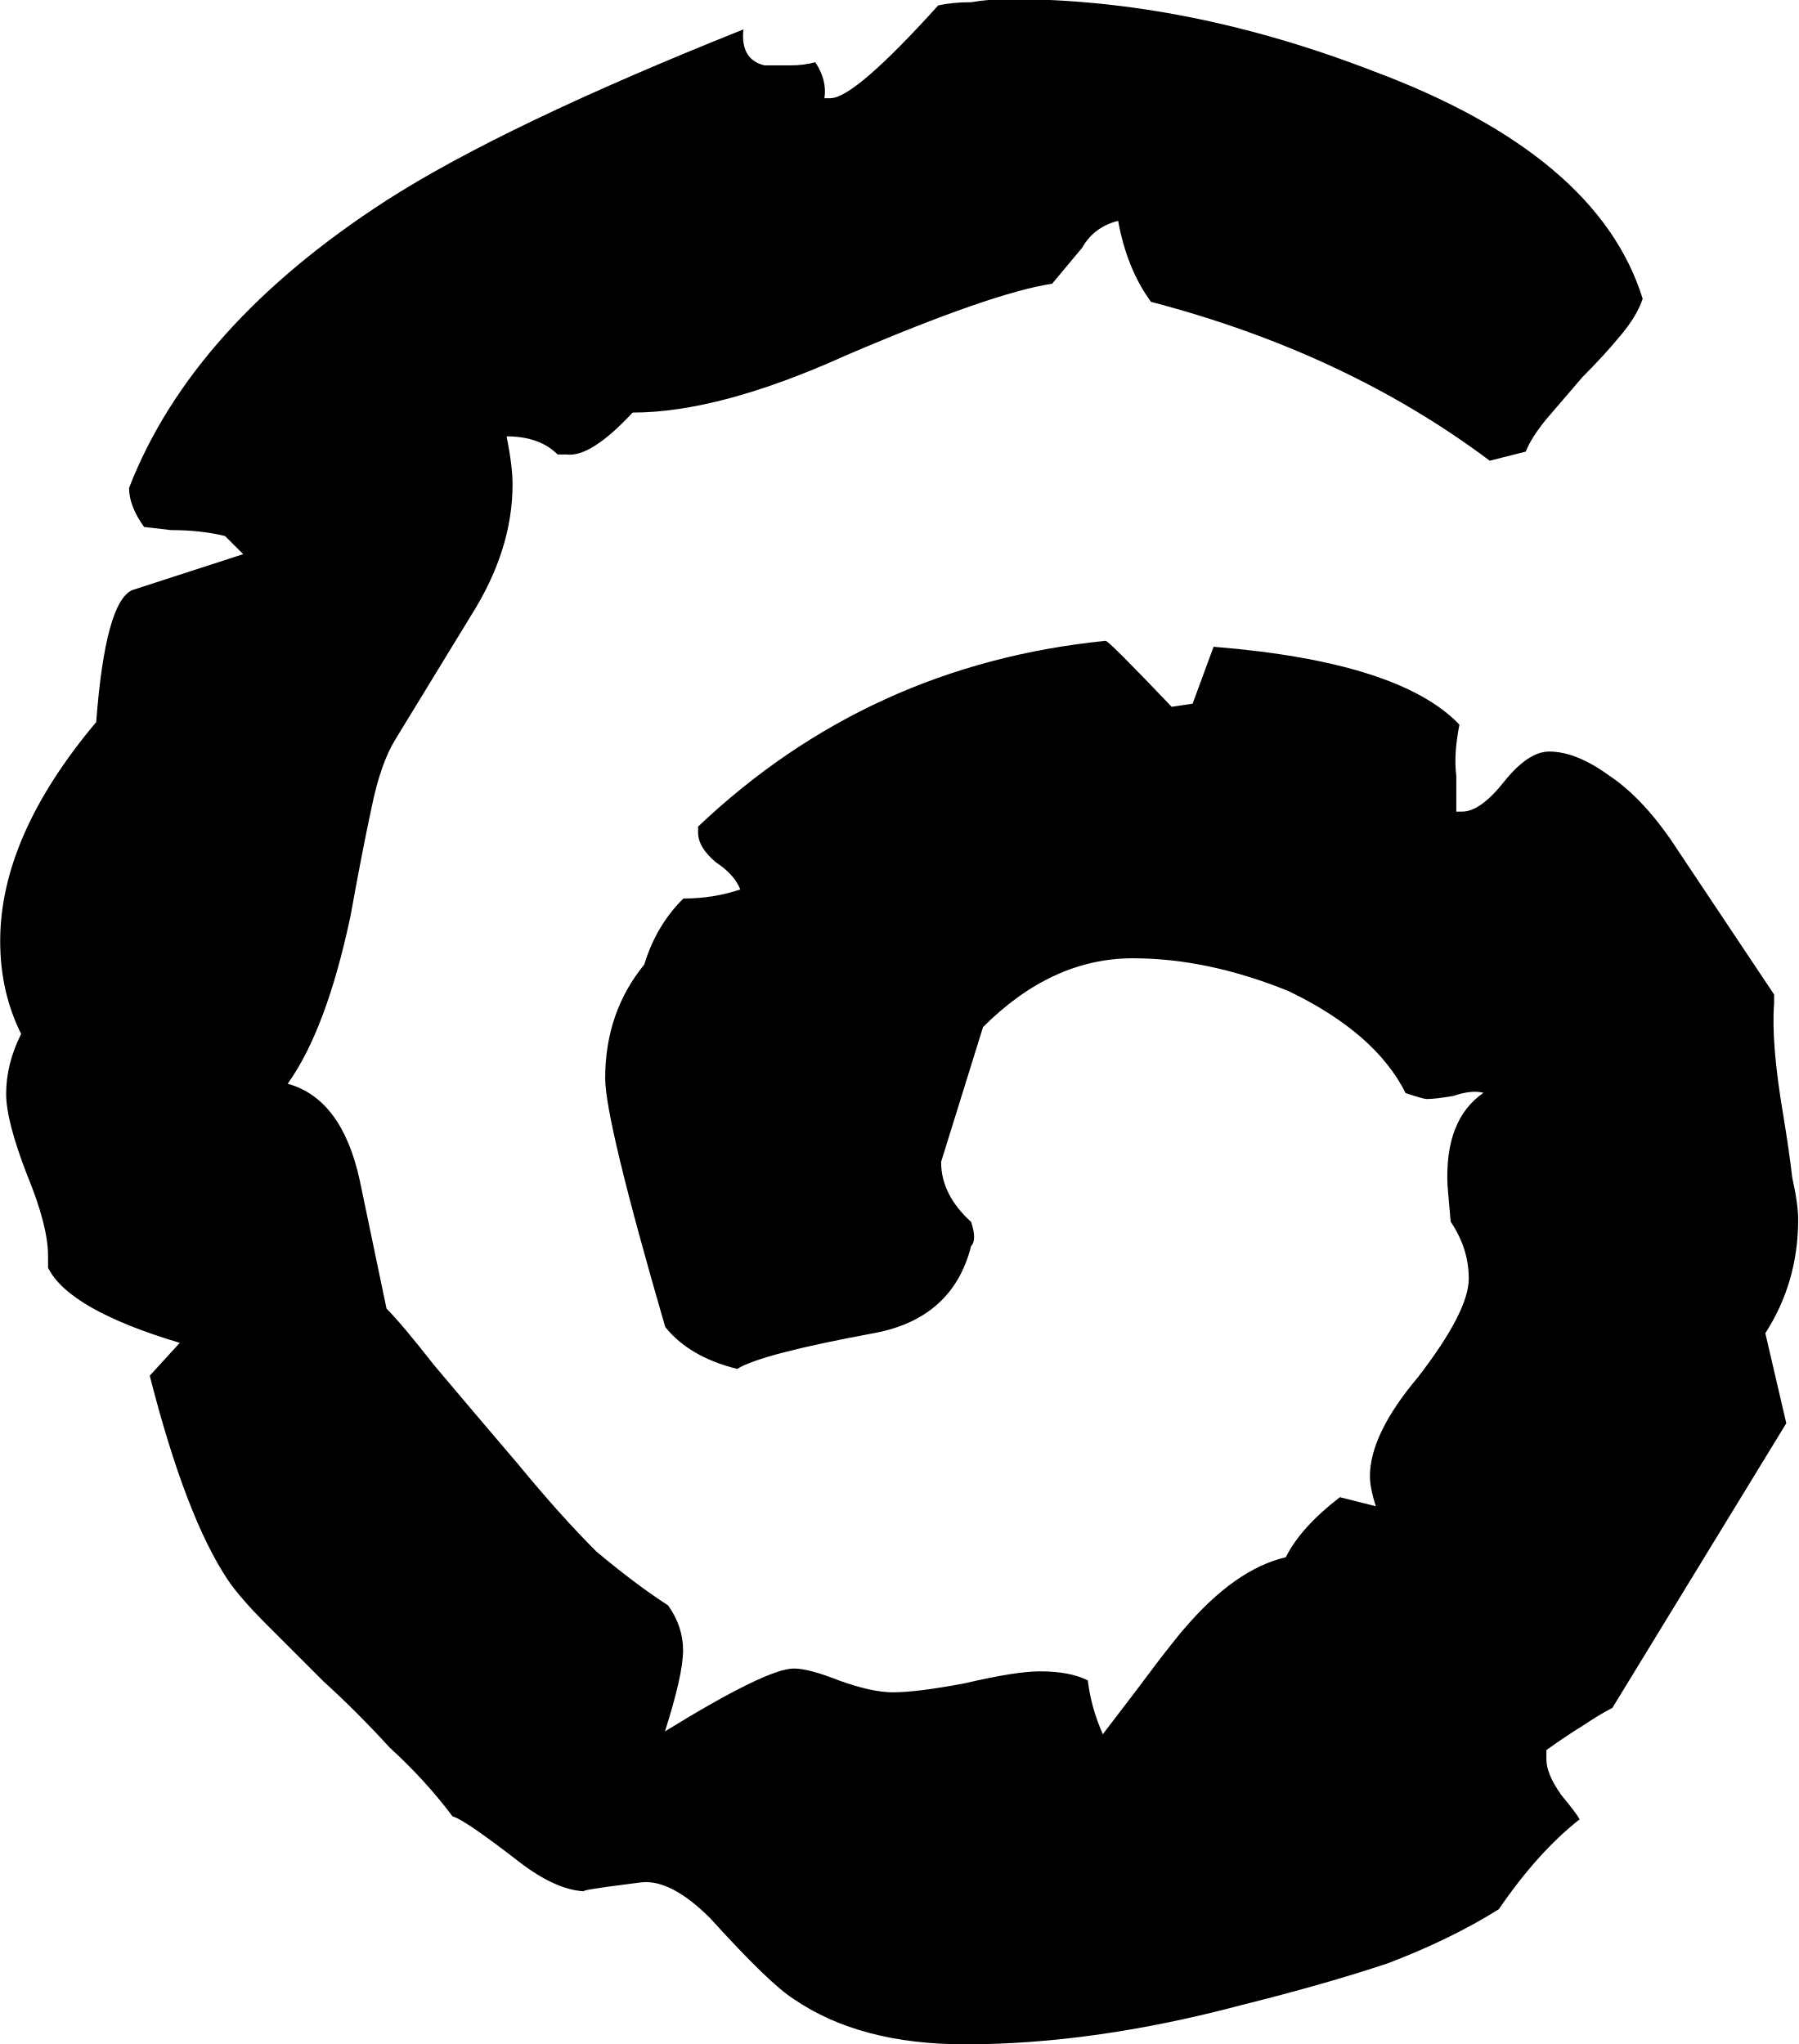
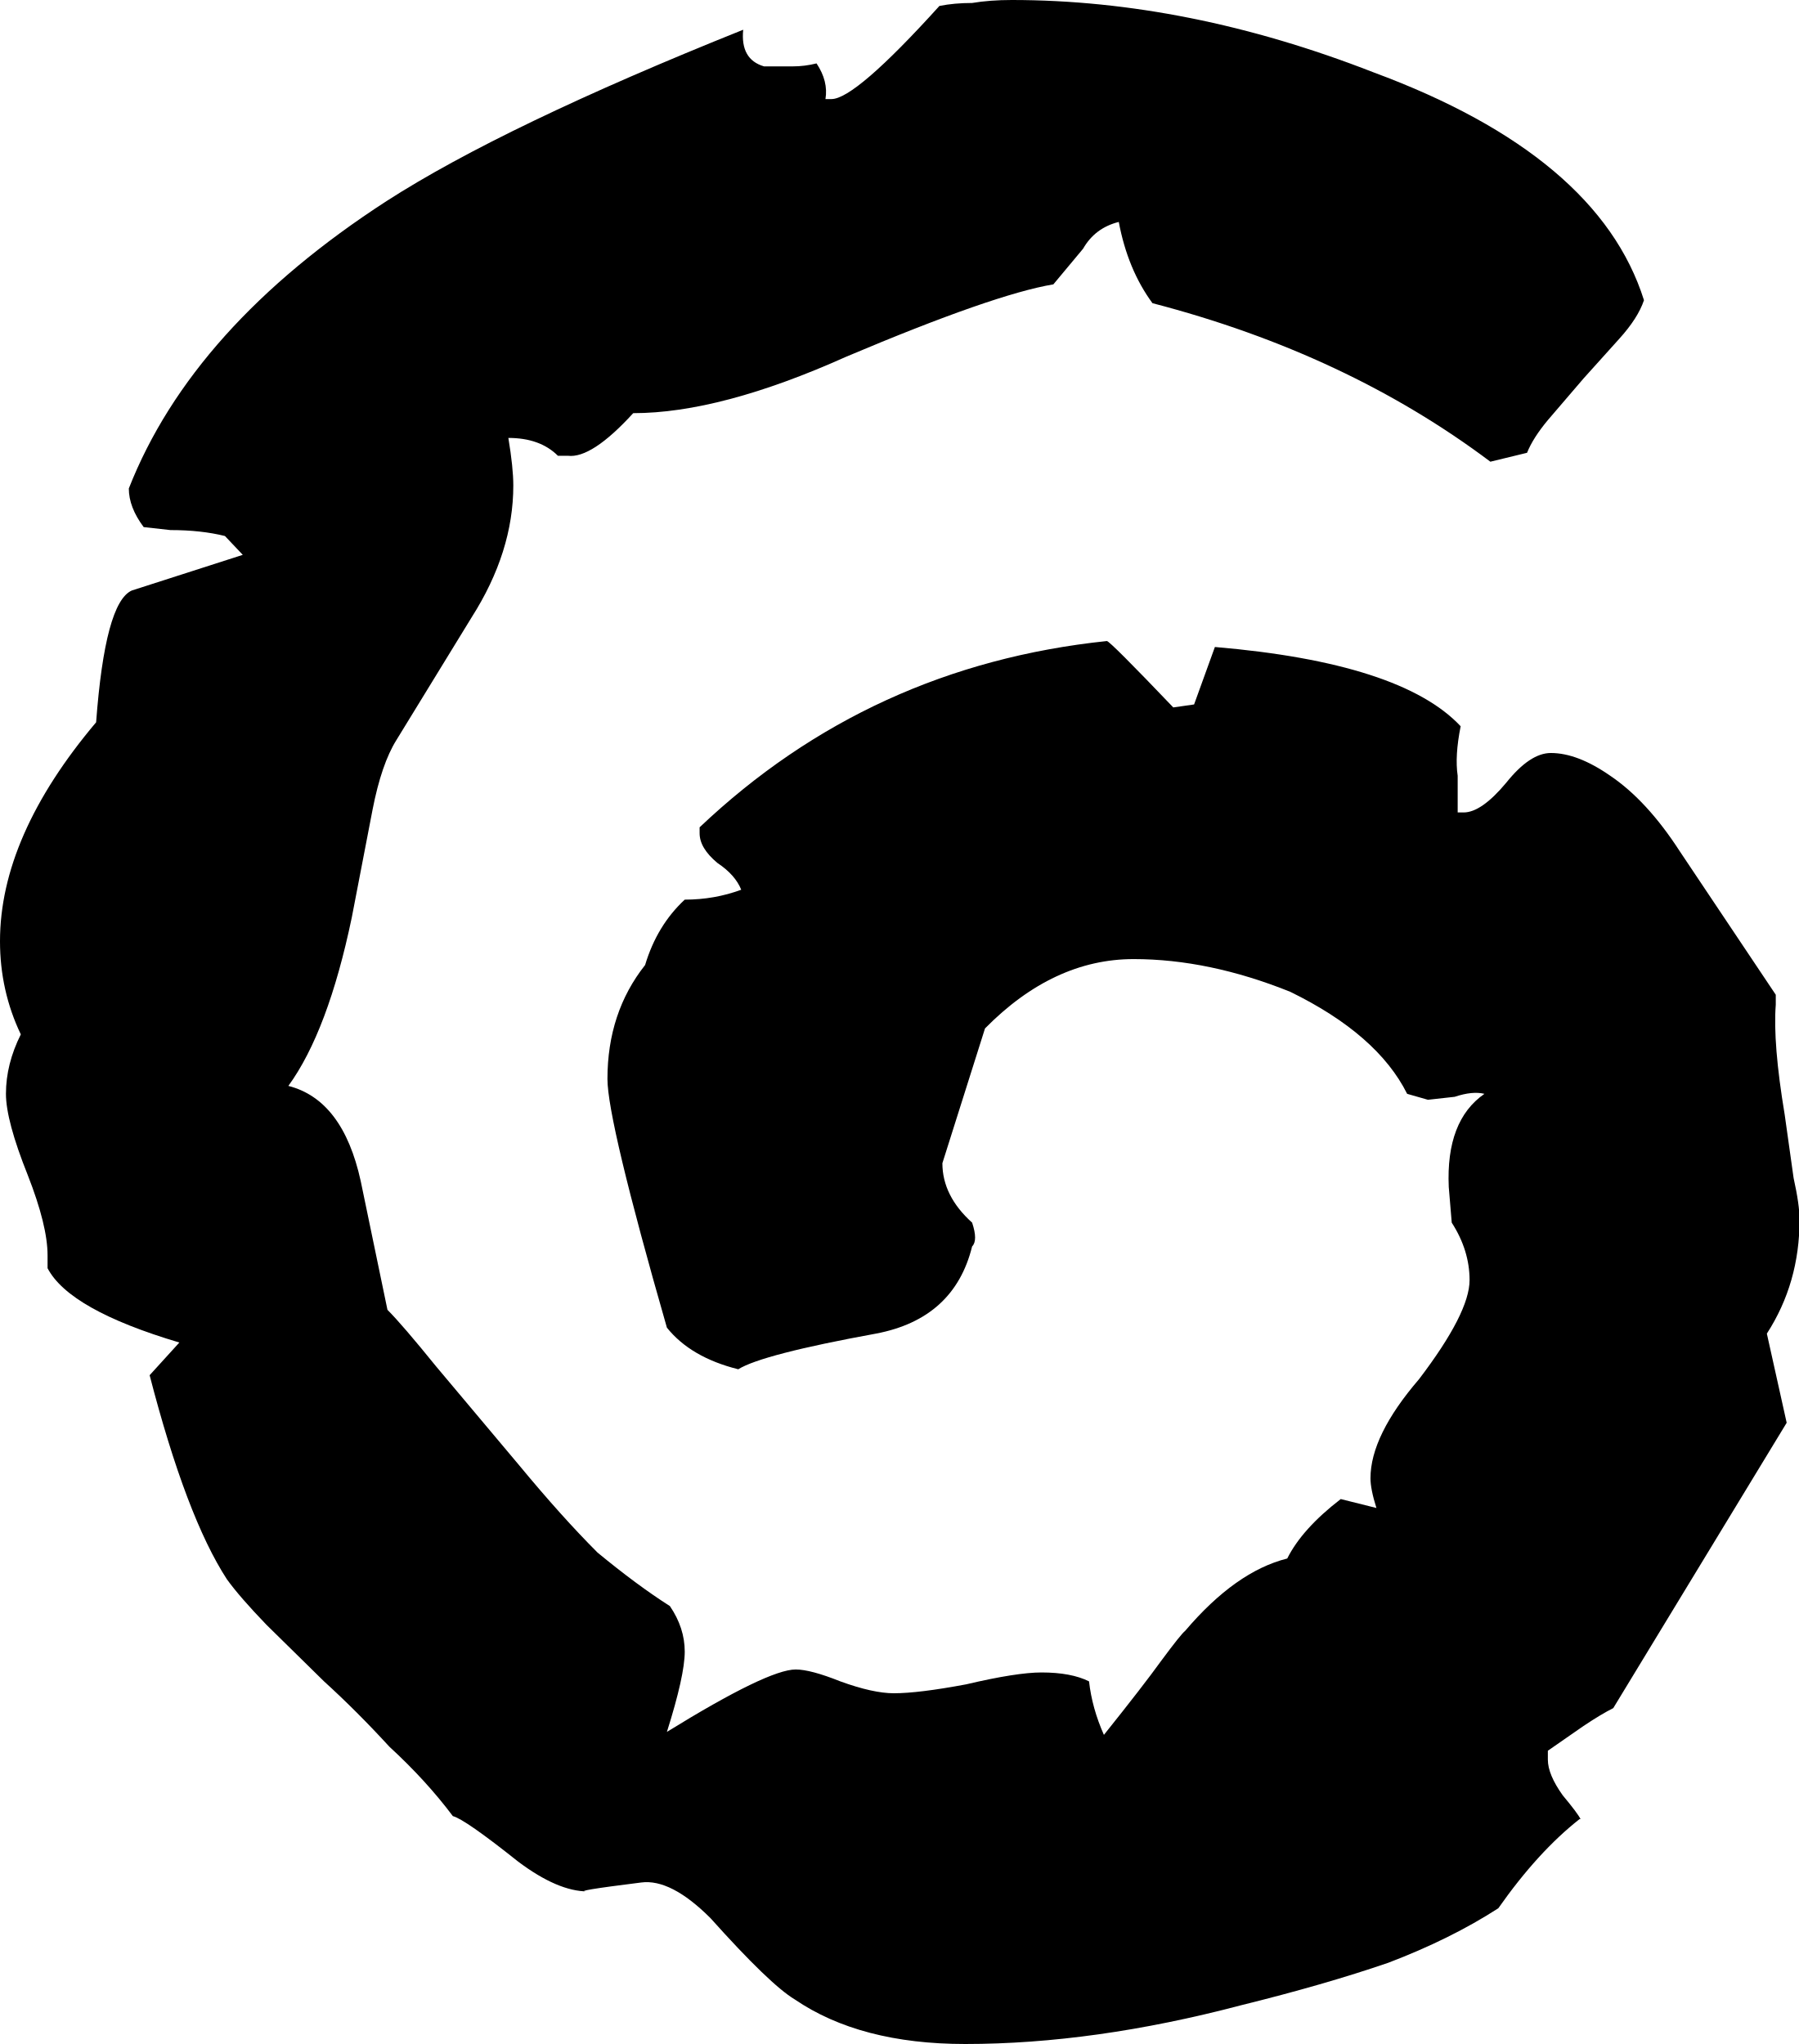
- <svg xmlns="http://www.w3.org/2000/svg" width="18.15mm" height="20.63mm" viewBox="0 0 18.15 20.63" version="1.1" id="svg11471">
-   <defs id="defs11465" />
-   <g id="layer1" transform="translate(-96.75834,-138.5181)">
-     <g aria-label="g" style="font-style:normal;font-variant:normal;font-weight:normal;font-stretch:normal;font-size:10.583px;line-height:1.25;font-family:'Glorantha Core Runes';-inkscape-font-specification:'Glorantha Core Runes';letter-spacing:0px;word-spacing:0px;fill:#000000;fill-opacity:1;stroke:none;stroke-width:0.265" id="text963" transform="matrix(2.858258,0,0,2.858258,-42.6427,73.74948)">
-       <path d="m 54.349,29.084 q -0.148,0.116 -0.286,0.318 -0.169,0.106 -0.392,0.191 -0.222,0.074 -0.519,0.148 -0.519,0.138 -0.974,0.138 -0.37,0 -0.603,-0.159 -0.085,-0.053 -0.296,-0.286 -0.138,-0.138 -0.243,-0.127 -0.254,0.032 -0.191,0.032 -0.106,0 -0.243,-0.106 -0.191,-0.148 -0.233,-0.159 -0.095,-0.127 -0.222,-0.243 -0.116,-0.127 -0.233,-0.233 -0.106,-0.106 -0.201,-0.201 -0.095,-0.095 -0.138,-0.159 -0.148,-0.222 -0.275,-0.72 l 0.106,-0.116 Q 49.015,27.285 48.941,27.137 v -0.042 q 0,-0.106 -0.074,-0.286 -0.074,-0.191 -0.074,-0.286 0,-0.106 0.053,-0.212 -0.074,-0.148 -0.074,-0.328 0,-0.37 0.339,-0.773 0.032,-0.423 0.127,-0.466 l 0.392,-0.127 -0.064,-0.064 q -0.085,-0.021 -0.191,-0.021 l -0.095,-0.011 q -0.053,-0.074 -0.053,-0.138 0.222,-0.572 0.91,-1.016 0.413,-0.265 1.259,-0.603 -0.011,0.106 0.074,0.127 0.053,0 0.095,0 0.042,0 0.085,-0.011 0.042,0.064 0.032,0.127 h 0.021 q 0.085,0 0.381,-0.328 0.053,-0.011 0.116,-0.011 0.064,-0.011 0.138,-0.011 0.624,0 1.281,0.254 0.794,0.296 0.952,0.804 -0.021,0.064 -0.085,0.138 -0.053,0.064 -0.127,0.138 -0.064,0.074 -0.127,0.148 -0.053,0.064 -0.074,0.116 l -0.127,0.032 q -0.508,-0.381 -1.196,-0.561 -0.085,-0.116 -0.116,-0.286 -0.085,0.021 -0.127,0.095 l -0.106,0.127 q -0.212,0.032 -0.73,0.254 -0.445,0.201 -0.751,0.201 -0.148,0.159 -0.233,0.148 h -0.032 q -0.064,-0.064 -0.18,-0.064 0.021,0.106 0.021,0.169 0,0.233 -0.148,0.466 l -0.265,0.434 q -0.053,0.085 -0.085,0.243 -0.032,0.148 -0.074,0.381 -0.085,0.402 -0.222,0.593 0.191,0.053 0.254,0.339 l 0.095,0.455 q 0.053,0.053 0.169,0.201 0.116,0.138 0.296,0.349 0.148,0.18 0.275,0.307 0.138,0.116 0.254,0.191 0.053,0.074 0.053,0.159 0,0.085 -0.064,0.286 0.36,-0.222 0.455,-0.222 0.053,0 0.159,0.042 0.116,0.042 0.191,0.042 0.085,0 0.254,-0.032 0.18,-0.042 0.265,-0.042 0.106,0 0.169,0.032 0.011,0.095 0.053,0.19 0.138,-0.18 0.201,-0.265 0.074,-0.095 0.085,-0.106 0.18,-0.212 0.36,-0.254 0.053,-0.106 0.191,-0.212 l 0.127,0.032 q -0.021,-0.064 -0.021,-0.106 0,-0.148 0.169,-0.349 0.18,-0.233 0.18,-0.349 0,-0.106 -0.064,-0.201 l -0.011,-0.127 q -0.011,-0.233 0.127,-0.328 -0.042,-0.011 -0.106,0.011 -0.064,0.011 -0.095,0.011 -0.011,0 -0.074,-0.021 -0.106,-0.212 -0.413,-0.36 -0.286,-0.116 -0.55,-0.116 -0.286,0 -0.529,0.243 -0.148,0.476 -0.148,0.476 0,0.116 0.106,0.212 0.021,0.064 0,0.085 -0.064,0.254 -0.339,0.307 -0.402,0.074 -0.487,0.127 -0.169,-0.042 -0.254,-0.148 -0.212,-0.73 -0.212,-0.878 0,-0.233 0.138,-0.402 0.042,-0.138 0.138,-0.233 0.106,0 0.201,-0.032 -0.021,-0.053 -0.085,-0.095 -0.064,-0.053 -0.064,-0.106 v -0.021 q 0.603,-0.572 1.439,-0.656 0.011,0 0.233,0.233 l 0.074,-0.011 0.074,-0.201 q 0.656,0.053 0.868,0.275 -0.021,0.106 -0.011,0.18 v 0.127 h 0.021 q 0.064,0 0.148,-0.106 0.085,-0.106 0.159,-0.106 0.095,0 0.212,0.085 0.127,0.085 0.243,0.265 l 0.339,0.508 v 0.032 q -0.011,0.138 0.032,0.392 0.021,0.127 0.032,0.222 0.021,0.095 0.021,0.148 0,0.222 -0.116,0.402 l 0.074,0.318 -0.614,1.005 q -0.042,0.021 -0.106,0.064 -0.053,0.032 -0.127,0.085 v 0.032 q 0,0.053 0.053,0.127 0.053,0.064 0.064,0.085 z" style="stroke-width:0.265" id="path4057" />
-     </g>
-   </g>
+ <svg xmlns="http://www.w3.org/2000/svg" viewBox="0 0 18.15 20.63">
+   <path d="M15.94 18.36q-.42.33-.82.9-.48.31-1.11.55-.64.22-1.49.43-1.48.39-2.78.39-1.06 0-1.72-.45-.25-.15-.85-.82-.4-.4-.7-.36-.72.09-.54.09-.3 0-.7-.3-.54-.43-.66-.46-.27-.36-.64-.7-.33-.36-.66-.66l-.58-.57q-.27-.28-.4-.46-.41-.63-.78-2.06l.3-.33Q.7 13.22.48 12.8v-.13q0-.3-.2-.81-.22-.55-.22-.82 0-.3.15-.6Q0 10 0 9.5q0-1.06.97-2.21.09-1.21.36-1.33l1.12-.36-.18-.19q-.24-.06-.55-.06l-.27-.03q-.15-.2-.15-.39.64-1.63 2.6-2.9Q5.08 1.27 7.5.3q-.03.3.21.37H8q.12 0 .24-.03.12.18.09.36h.06q.24 0 1.09-.94.15-.03.33-.03.18-.03.4-.03 1.78 0 3.65.73 2.27.84 2.73 2.3-.06.18-.25.39l-.36.4-.36.42q-.15.18-.21.33l-.37.09q-1.45-1.09-3.41-1.6-.25-.34-.34-.82-.24.06-.36.27l-.3.36q-.6.1-2.09.73-1.27.57-2.15.57-.42.46-.66.43h-.1q-.18-.18-.5-.18.05.3.05.48 0 .67-.42 1.33l-.76 1.24q-.15.24-.24.7l-.21 1.09q-.24 1.15-.64 1.7.55.14.73.96l.27 1.3q.15.15.49.57l.84 1q.43.52.79.88.4.33.73.54.15.22.15.46 0 .24-.18.81 1.02-.63 1.3-.63.15 0 .45.12.33.12.54.12.25 0 .73-.09.51-.12.76-.12.3 0 .48.09.03.27.15.54.4-.5.58-.75.2-.27.24-.3.51-.6 1.03-.73.15-.3.54-.6l.36.09q-.06-.19-.06-.3 0-.43.49-1 .51-.67.51-1 0-.3-.18-.58l-.03-.36q-.03-.67.36-.94-.12-.03-.3.03l-.27.03-.21-.06q-.3-.6-1.18-1.03-.82-.33-1.58-.33-.81 0-1.5.7l-.43 1.36q0 .33.3.6.06.18 0 .24-.18.73-.97.88-1.15.21-1.39.36-.48-.12-.72-.42-.6-2.09-.6-2.51 0-.67.38-1.15.12-.4.4-.66.3 0 .57-.1-.06-.15-.24-.27-.18-.15-.18-.3v-.06q1.72-1.63 4.11-1.88.03 0 .67.67l.21-.03.21-.58q1.88.16 2.48.8-.06.3-.03.5v.37h.06q.18 0 .43-.3.24-.3.45-.3.27 0 .6.23.37.25.7.76l.97 1.45v.1q-.03.39.09 1.11l.09.64q.06.27.06.42 0 .64-.33 1.15l.2.9-1.75 2.88q-.12.06-.3.18l-.36.25v.09q0 .15.15.36.15.18.18.24z" />
</svg>
